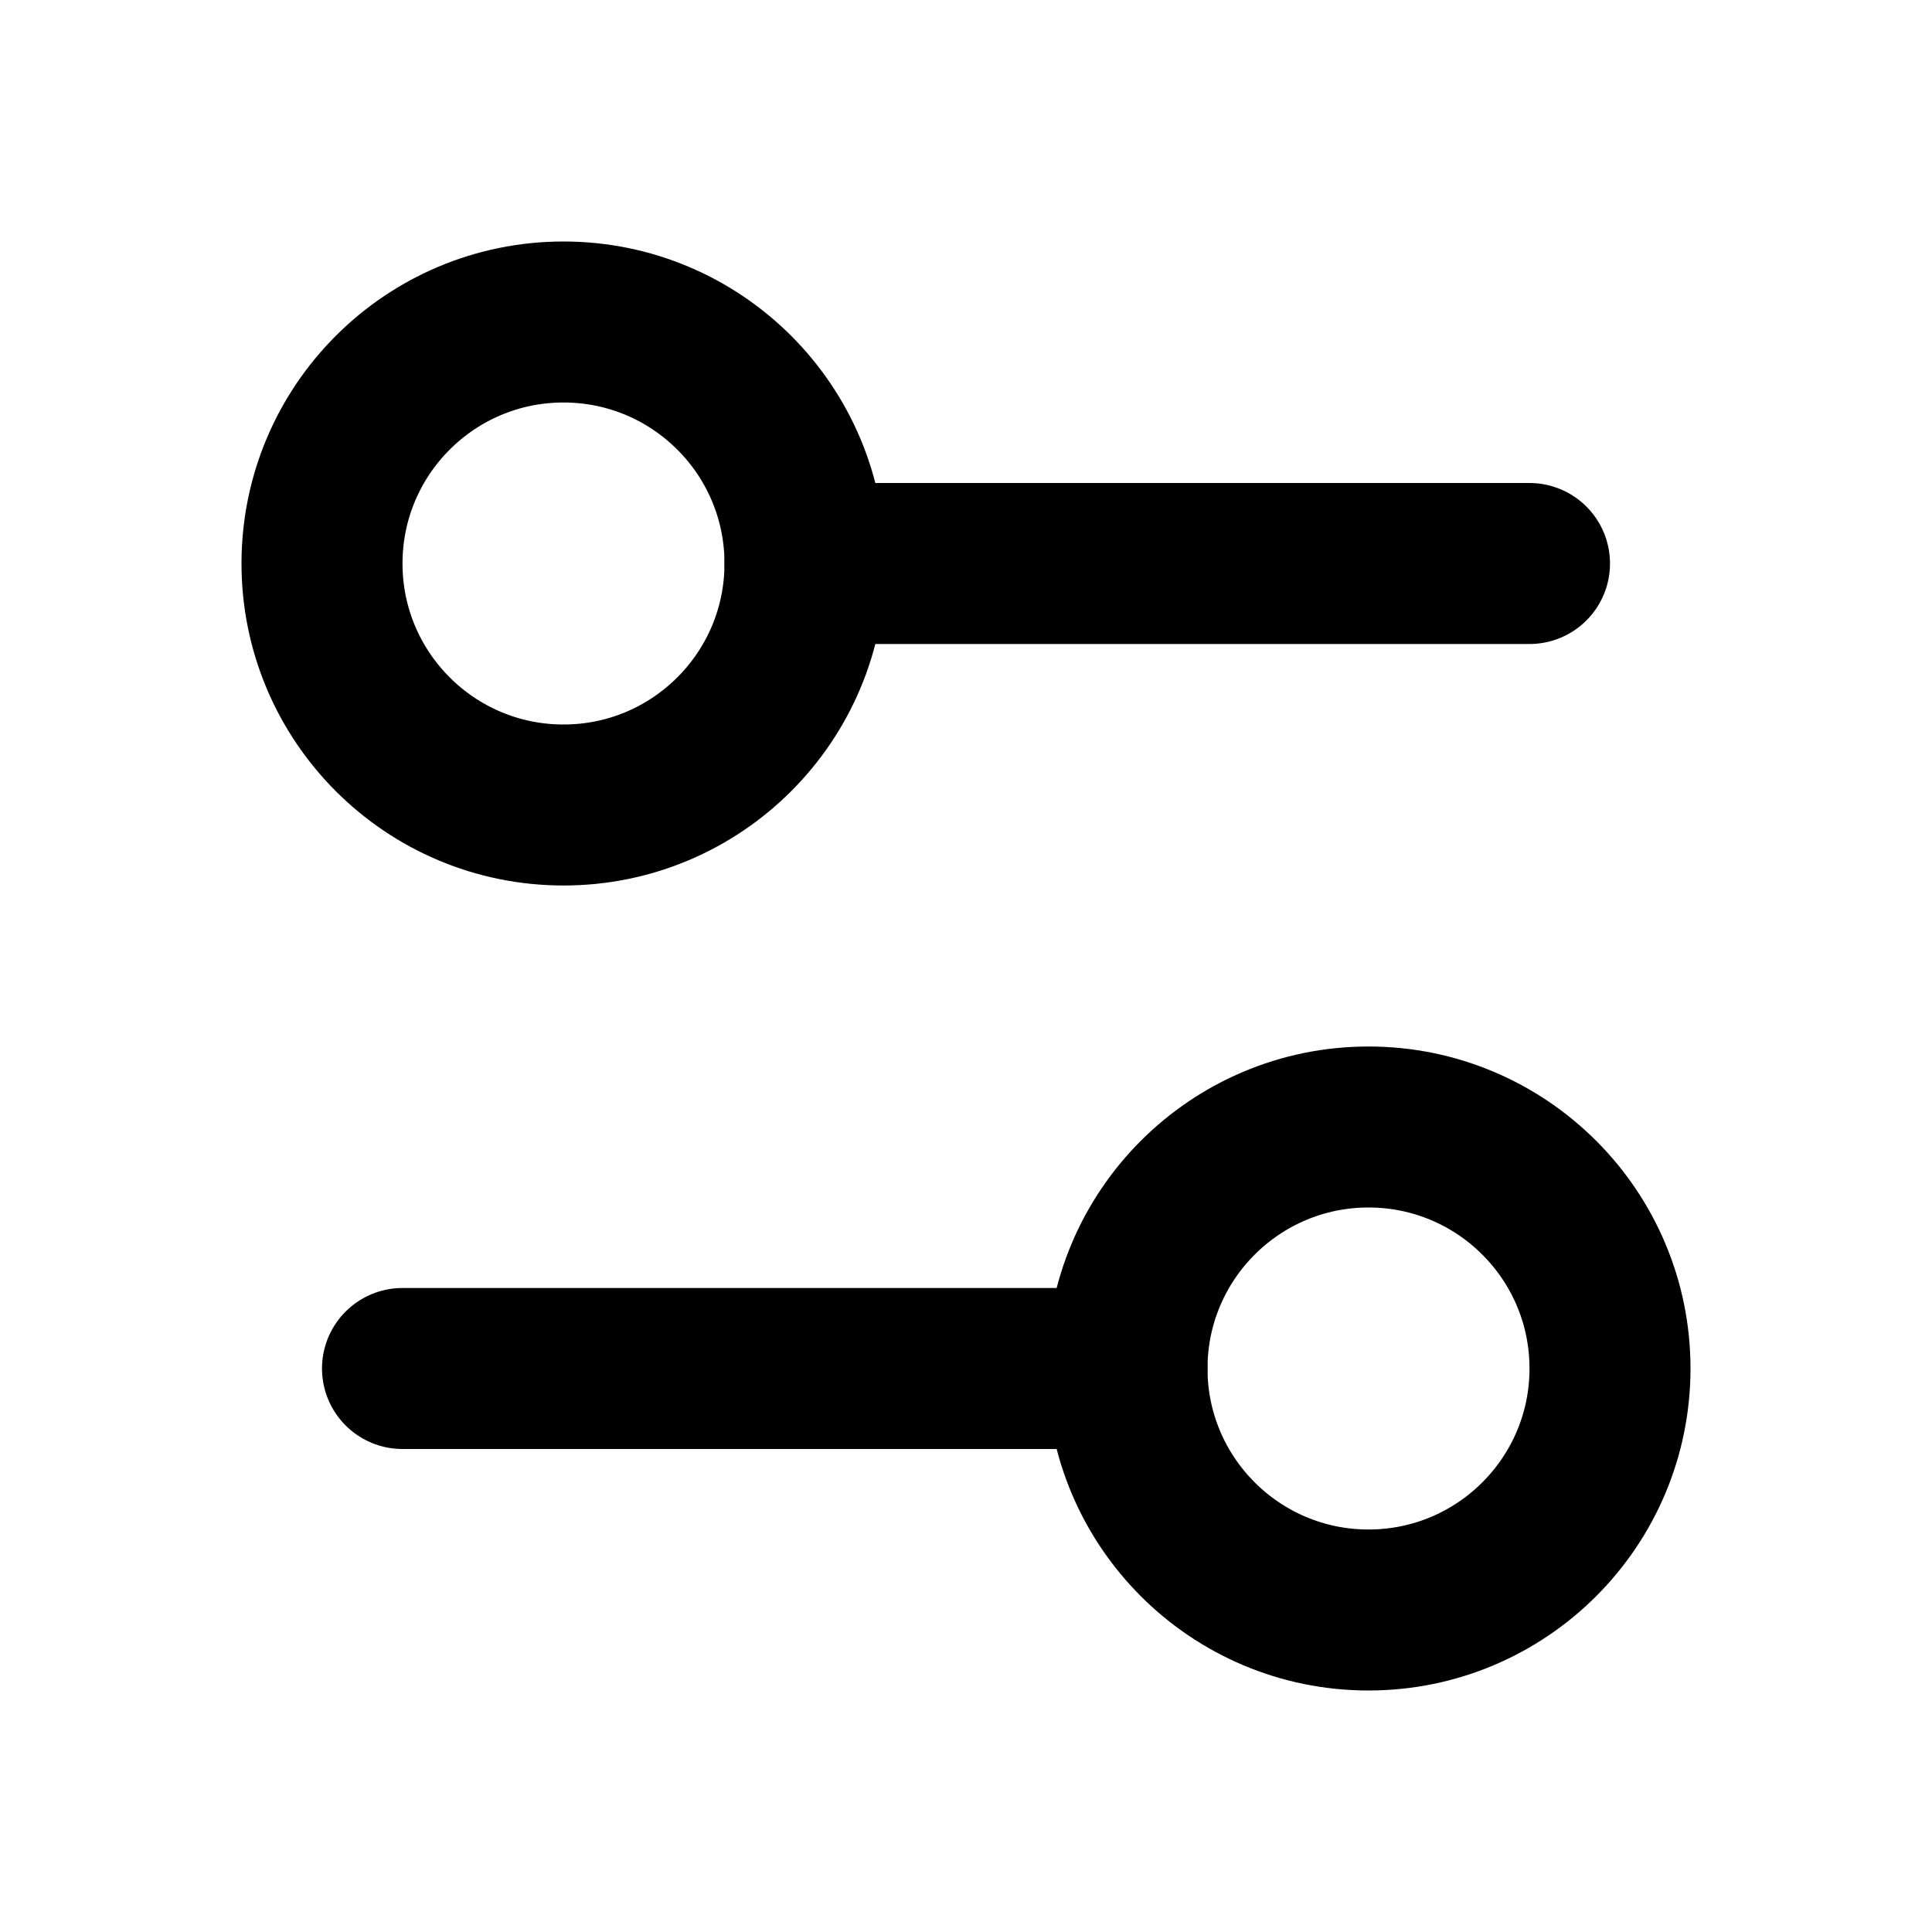
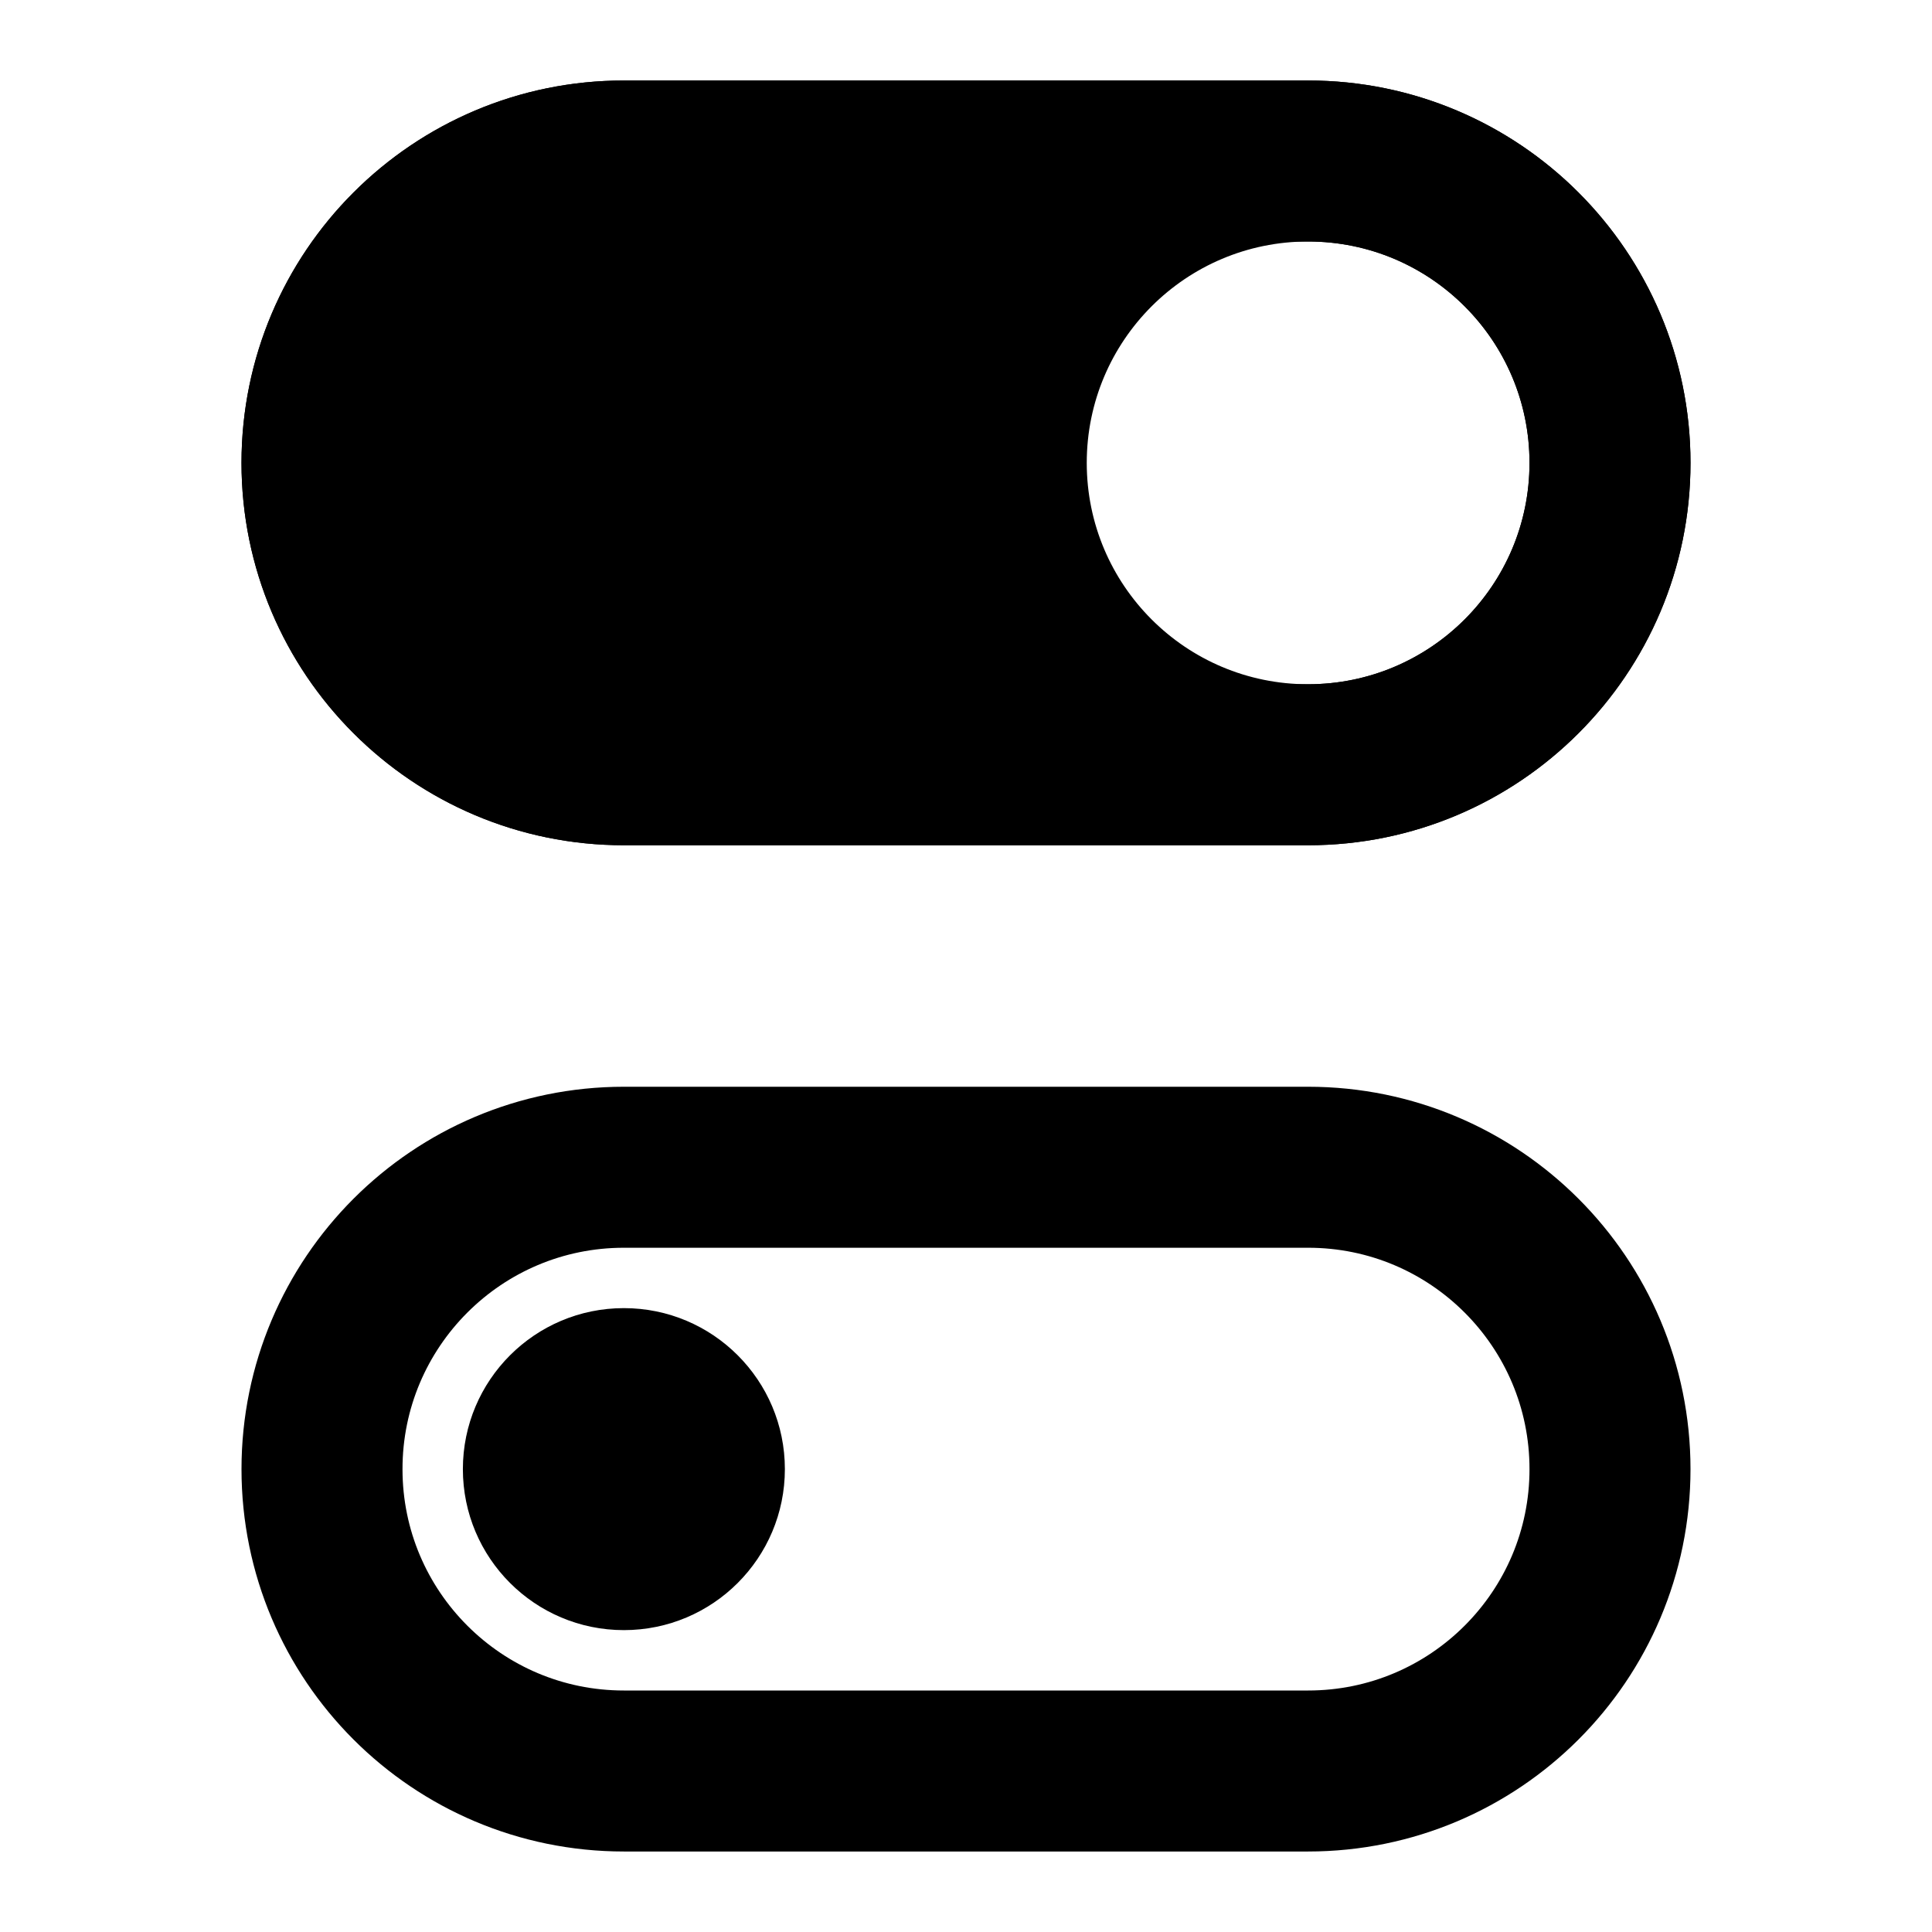
- <svg xmlns="http://www.w3.org/2000/svg" width="24" height="24" viewBox="0 0 24 24" fill="none" stroke="currentColor" stroke-width="2" stroke-linecap="round" stroke-linejoin="round">
-   <path d="M14 17H5" class="foreground-stroke transparent-fill" />
-   <path d="M19 7h-9" class="foreground-stroke transparent-fill" />
-   <circle cx="17" cy="17" r="3" class="foreground-stroke transparent-fill" />
-   <circle cx="7" cy="7" r="3" class="foreground-stroke transparent-fill" />
+ <svg xmlns="http://www.w3.org/2000/svg" xmlns:ns1="https://www.gtk.org/grappa" width="24" height="24" viewBox="0 0 24 24" fill="none" stroke="currentColor" stroke-width="2" stroke-linecap="round" stroke-linejoin="round" ns1:version="1" ns1:state-names="closed open" ns1:state="closed">
+   <rect x="4" y="2" width="16" height="7.5" rx="3.75" class="foreground-stroke transparent-fill" ns1:stroke="foreground" />
+   <rect x="4" y="14.5" width="16" height="7.5" rx="3.75" class="foreground-stroke transparent-fill" ns1:stroke="foreground" />
+   <path id="fill-top" d="M 7.75 1 H 16.25 A 4.75 4.75 0 0 1 16.25 10.5 H 7.75 A 4.75 4.75 0 0 1 7.75 1 Z M 13.5 5.75 A 2.75 2.75 0 1 0 19 5.75 A 2.75 2.75 0 1 0 13.5 5.75 Z" fill="currentColor" fill-rule="evenodd" stroke="none" class="foreground-fill" ns1:fill="foreground" />
+   <path id="fill-bottom" d="M 7.75 13.5 H 16.25 A 4.75 4.75 0 0 1 16.25 23 H 7.75 A 4.75 4.75 0 0 1 7.75 13.5 Z M 5 18.25 A 2.75 2.75 0 1 0 10.5 18.25 A 2.75 2.75 0 1 0 5 18.25 Z" fill="currentColor" fill-rule="evenodd" stroke="none" opacity="0" class="foreground-fill" ns1:fill="foreground" />
+   <circle id="thumb-top" cx="16.25" cy="5.75" r="2" fill="currentColor" stroke="none" opacity="0" class="foreground-fill" ns1:fill="foreground" />
+   <circle id="thumb-bottom" cx="7.75" cy="18.25" r="2" fill="currentColor" stroke="none" class="foreground-fill" ns1:fill="foreground" />
+   <animate href="#fill-top" attributeName="d" begin="gpa:states(1).begin" dur="280ms" fill="freeze" to="M 7.75 1 H 16.25 A 4.75 4.75 0 0 1 16.25 10.5 H 7.75 A 4.75 4.75 0 0 1 7.75 1 Z M 5 5.75 A 2.75 2.75 0 1 0 10.5 5.75 A 2.75 2.75 0 1 0 5 5.75 Z" calcMode="spline" keyTimes="0;1" keySplines="0.3 0 0.2 1" />
+   <animate href="#thumb-top" attributeName="cx" begin="gpa:states(1).begin" dur="280ms" fill="freeze" to="7.75" calcMode="spline" keyTimes="0;1" keySplines="0.3 0 0.2 1" />
+   <animate href="#fill-top" attributeName="opacity" begin="gpa:states(1).begin" dur="200ms" fill="freeze" to="0" />
+   <animate href="#thumb-top" attributeName="opacity" begin="gpa:states(1).begin" dur="200ms" fill="freeze" to="1" />
+   <animate href="#fill-bottom" attributeName="d" begin="gpa:states(1).begin +60ms" dur="280ms" fill="freeze" to="M 7.75 13.5 H 16.25 A 4.75 4.75 0 0 1 16.25 23 H 7.75 A 4.75 4.75 0 0 1 7.75 13.5 Z M 13.5 18.25 A 2.75 2.75 0 1 0 19 18.25 A 2.75 2.75 0 1 0 13.5 18.25 Z" calcMode="spline" keyTimes="0;1" keySplines="0.3 0 0.2 1" />
+   <animate href="#thumb-bottom" attributeName="cx" begin="gpa:states(1).begin +60ms" dur="280ms" fill="freeze" to="16.25" calcMode="spline" keyTimes="0;1" keySplines="0.3 0 0.2 1" />
+   <animate href="#fill-bottom" attributeName="opacity" begin="gpa:states(1).begin +60ms" dur="200ms" fill="freeze" to="1" />
+   <animate href="#thumb-bottom" attributeName="opacity" begin="gpa:states(1).begin +60ms" dur="200ms" fill="freeze" to="0" />
+   <animate href="#fill-top" attributeName="d" begin="gpa:states(0).begin" dur="280ms" fill="freeze" to="M 7.75 1 H 16.25 A 4.75 4.75 0 0 1 16.25 10.5 H 7.75 A 4.75 4.75 0 0 1 7.75 1 Z M 13.5 5.75 A 2.75 2.75 0 1 0 19 5.75 A 2.75 2.75 0 1 0 13.5 5.75 Z" calcMode="spline" keyTimes="0;1" keySplines="0.3 0 0.2 1" />
+   <animate href="#thumb-top" attributeName="cx" begin="gpa:states(0).begin" dur="280ms" fill="freeze" to="16.25" calcMode="spline" keyTimes="0;1" keySplines="0.3 0 0.2 1" />
+   <animate href="#fill-top" attributeName="opacity" begin="gpa:states(0).begin" dur="200ms" fill="freeze" to="1" />
+   <animate href="#thumb-top" attributeName="opacity" begin="gpa:states(0).begin" dur="200ms" fill="freeze" to="0" />
+   <animate href="#fill-bottom" attributeName="d" begin="gpa:states(0).begin +60ms" dur="280ms" fill="freeze" to="M 7.75 13.5 H 16.25 A 4.75 4.75 0 0 1 16.25 23 H 7.75 A 4.75 4.75 0 0 1 7.75 13.5 Z M 5 18.25 A 2.75 2.75 0 1 0 10.5 18.25 A 2.75 2.75 0 1 0 5 18.25 Z" calcMode="spline" keyTimes="0;1" keySplines="0.3 0 0.2 1" />
+   <animate href="#thumb-bottom" attributeName="cx" begin="gpa:states(0).begin +60ms" dur="280ms" fill="freeze" to="7.75" calcMode="spline" keyTimes="0;1" keySplines="0.3 0 0.2 1" />
+   <animate href="#fill-bottom" attributeName="opacity" begin="gpa:states(0).begin +60ms" dur="200ms" fill="freeze" to="0" />
+   <animate href="#thumb-bottom" attributeName="opacity" begin="gpa:states(0).begin +60ms" dur="200ms" fill="freeze" to="1" />
</svg>
